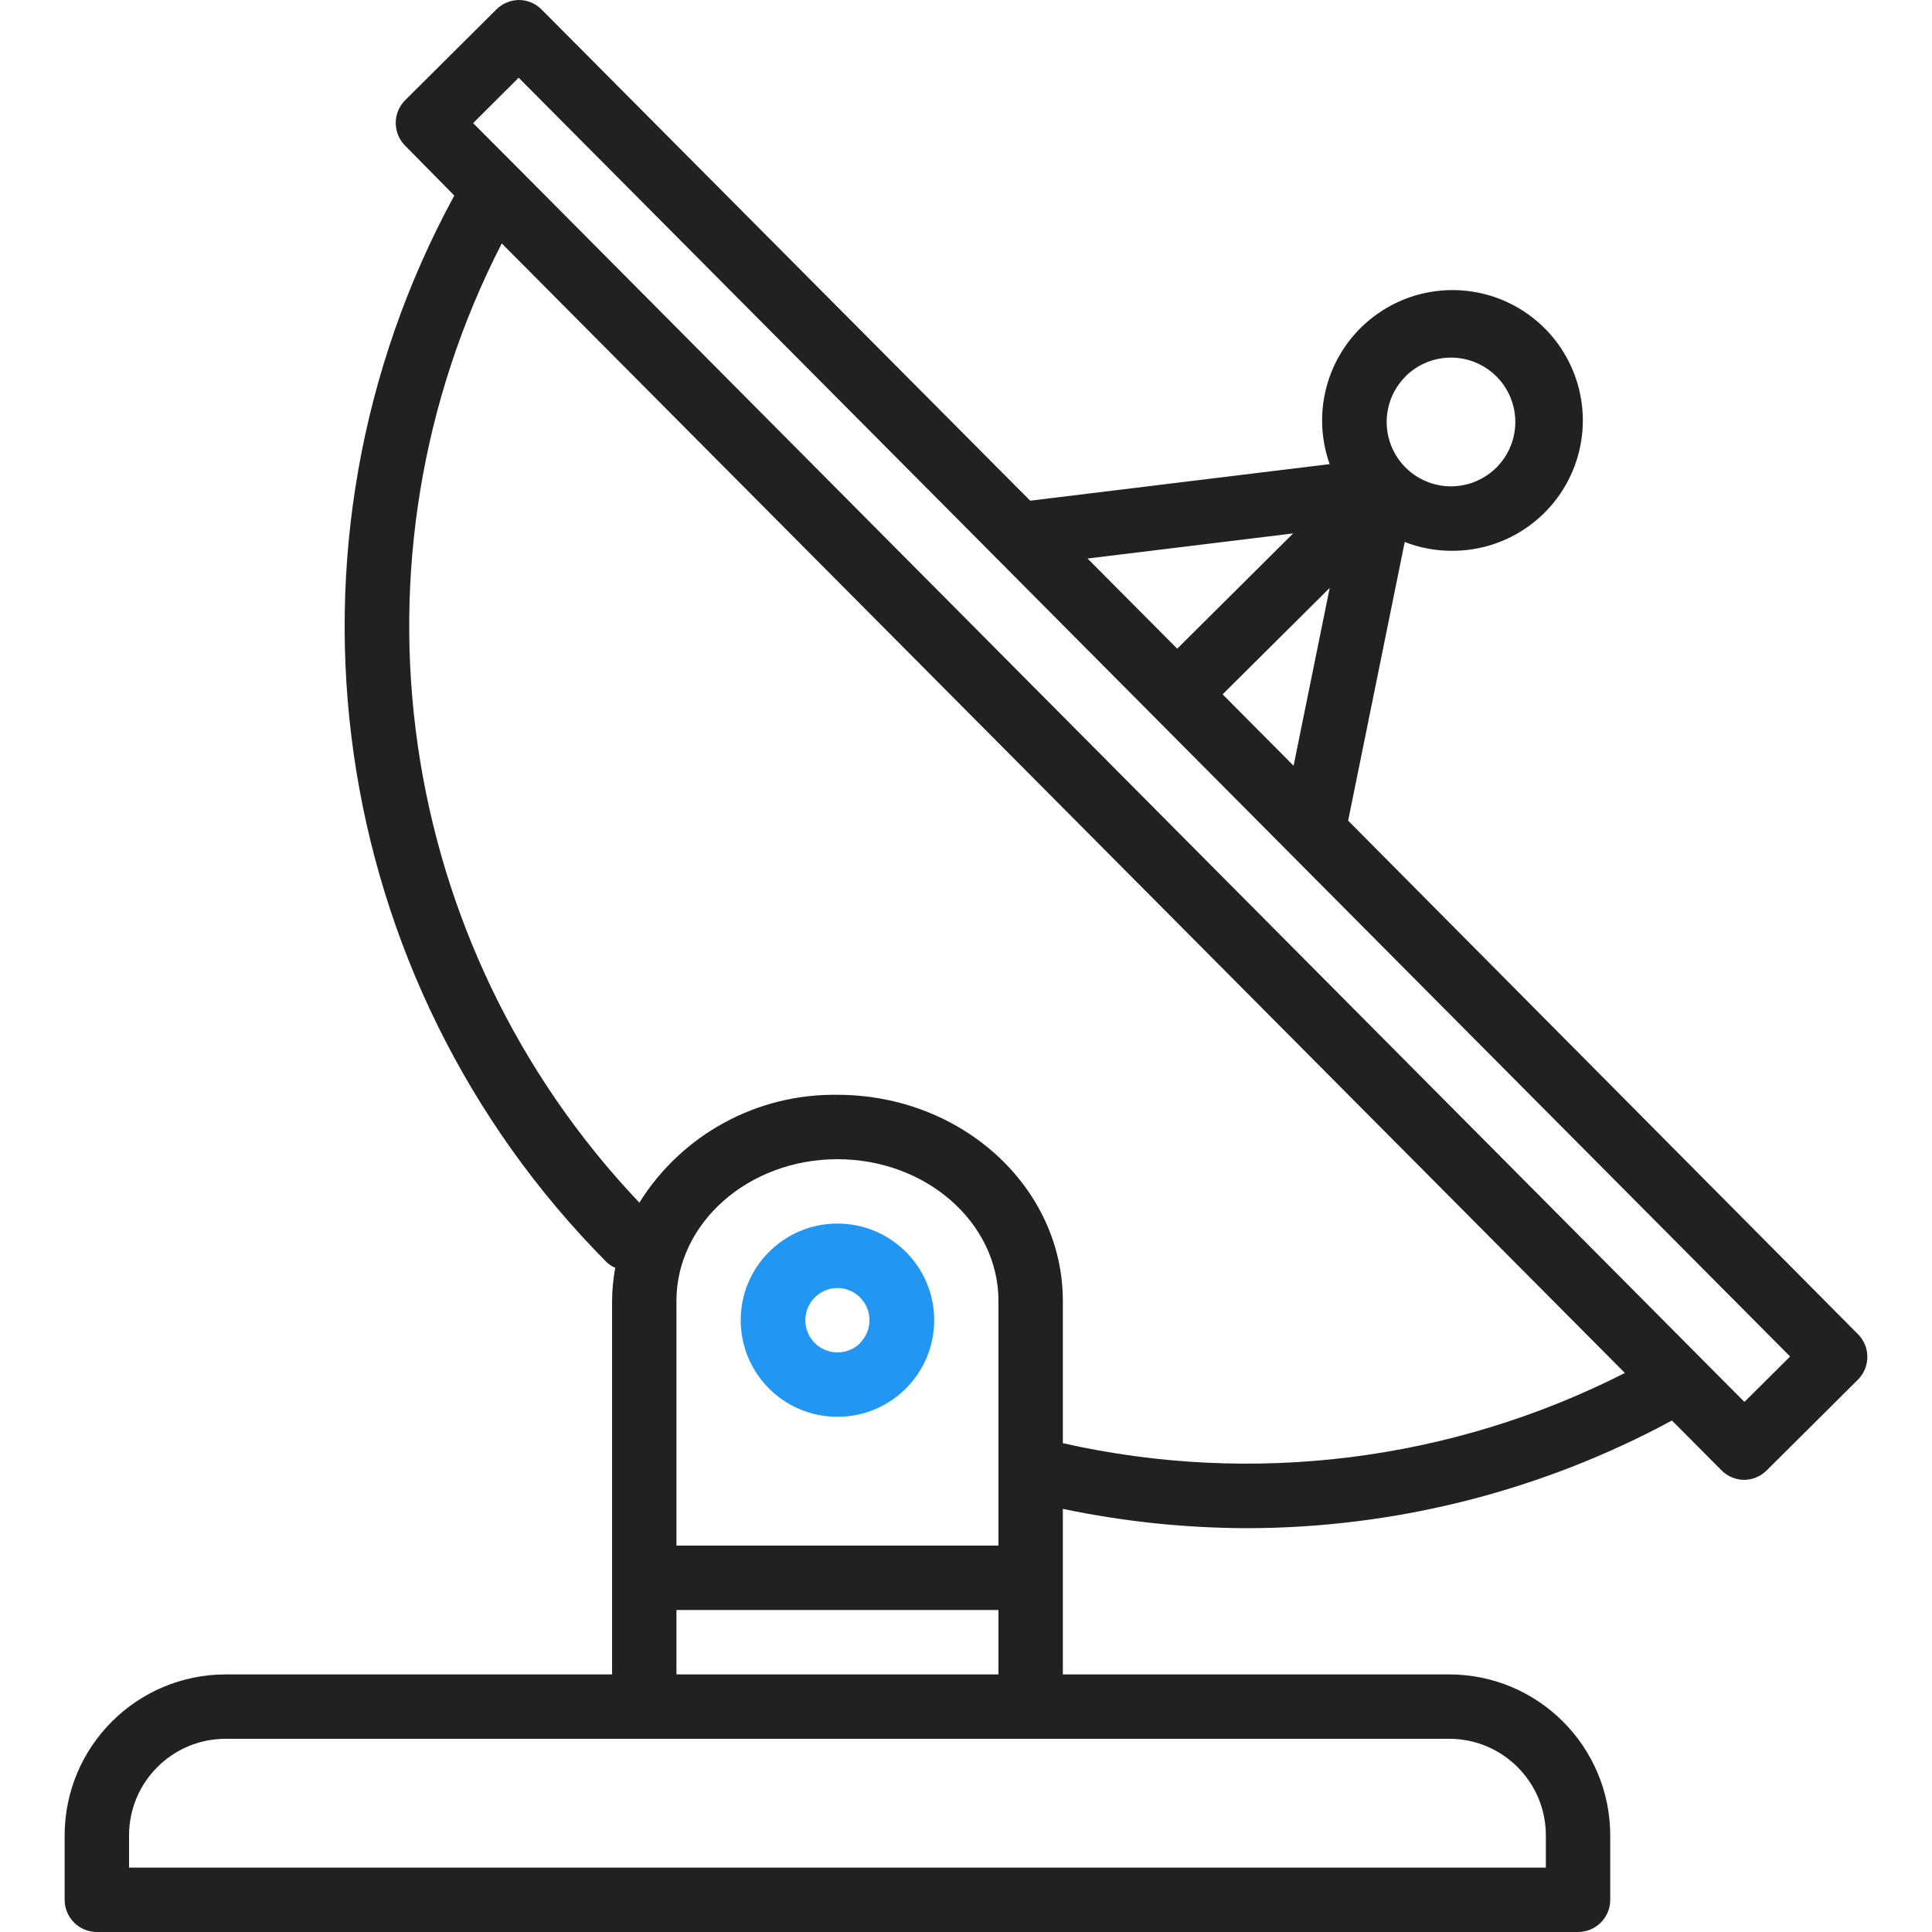
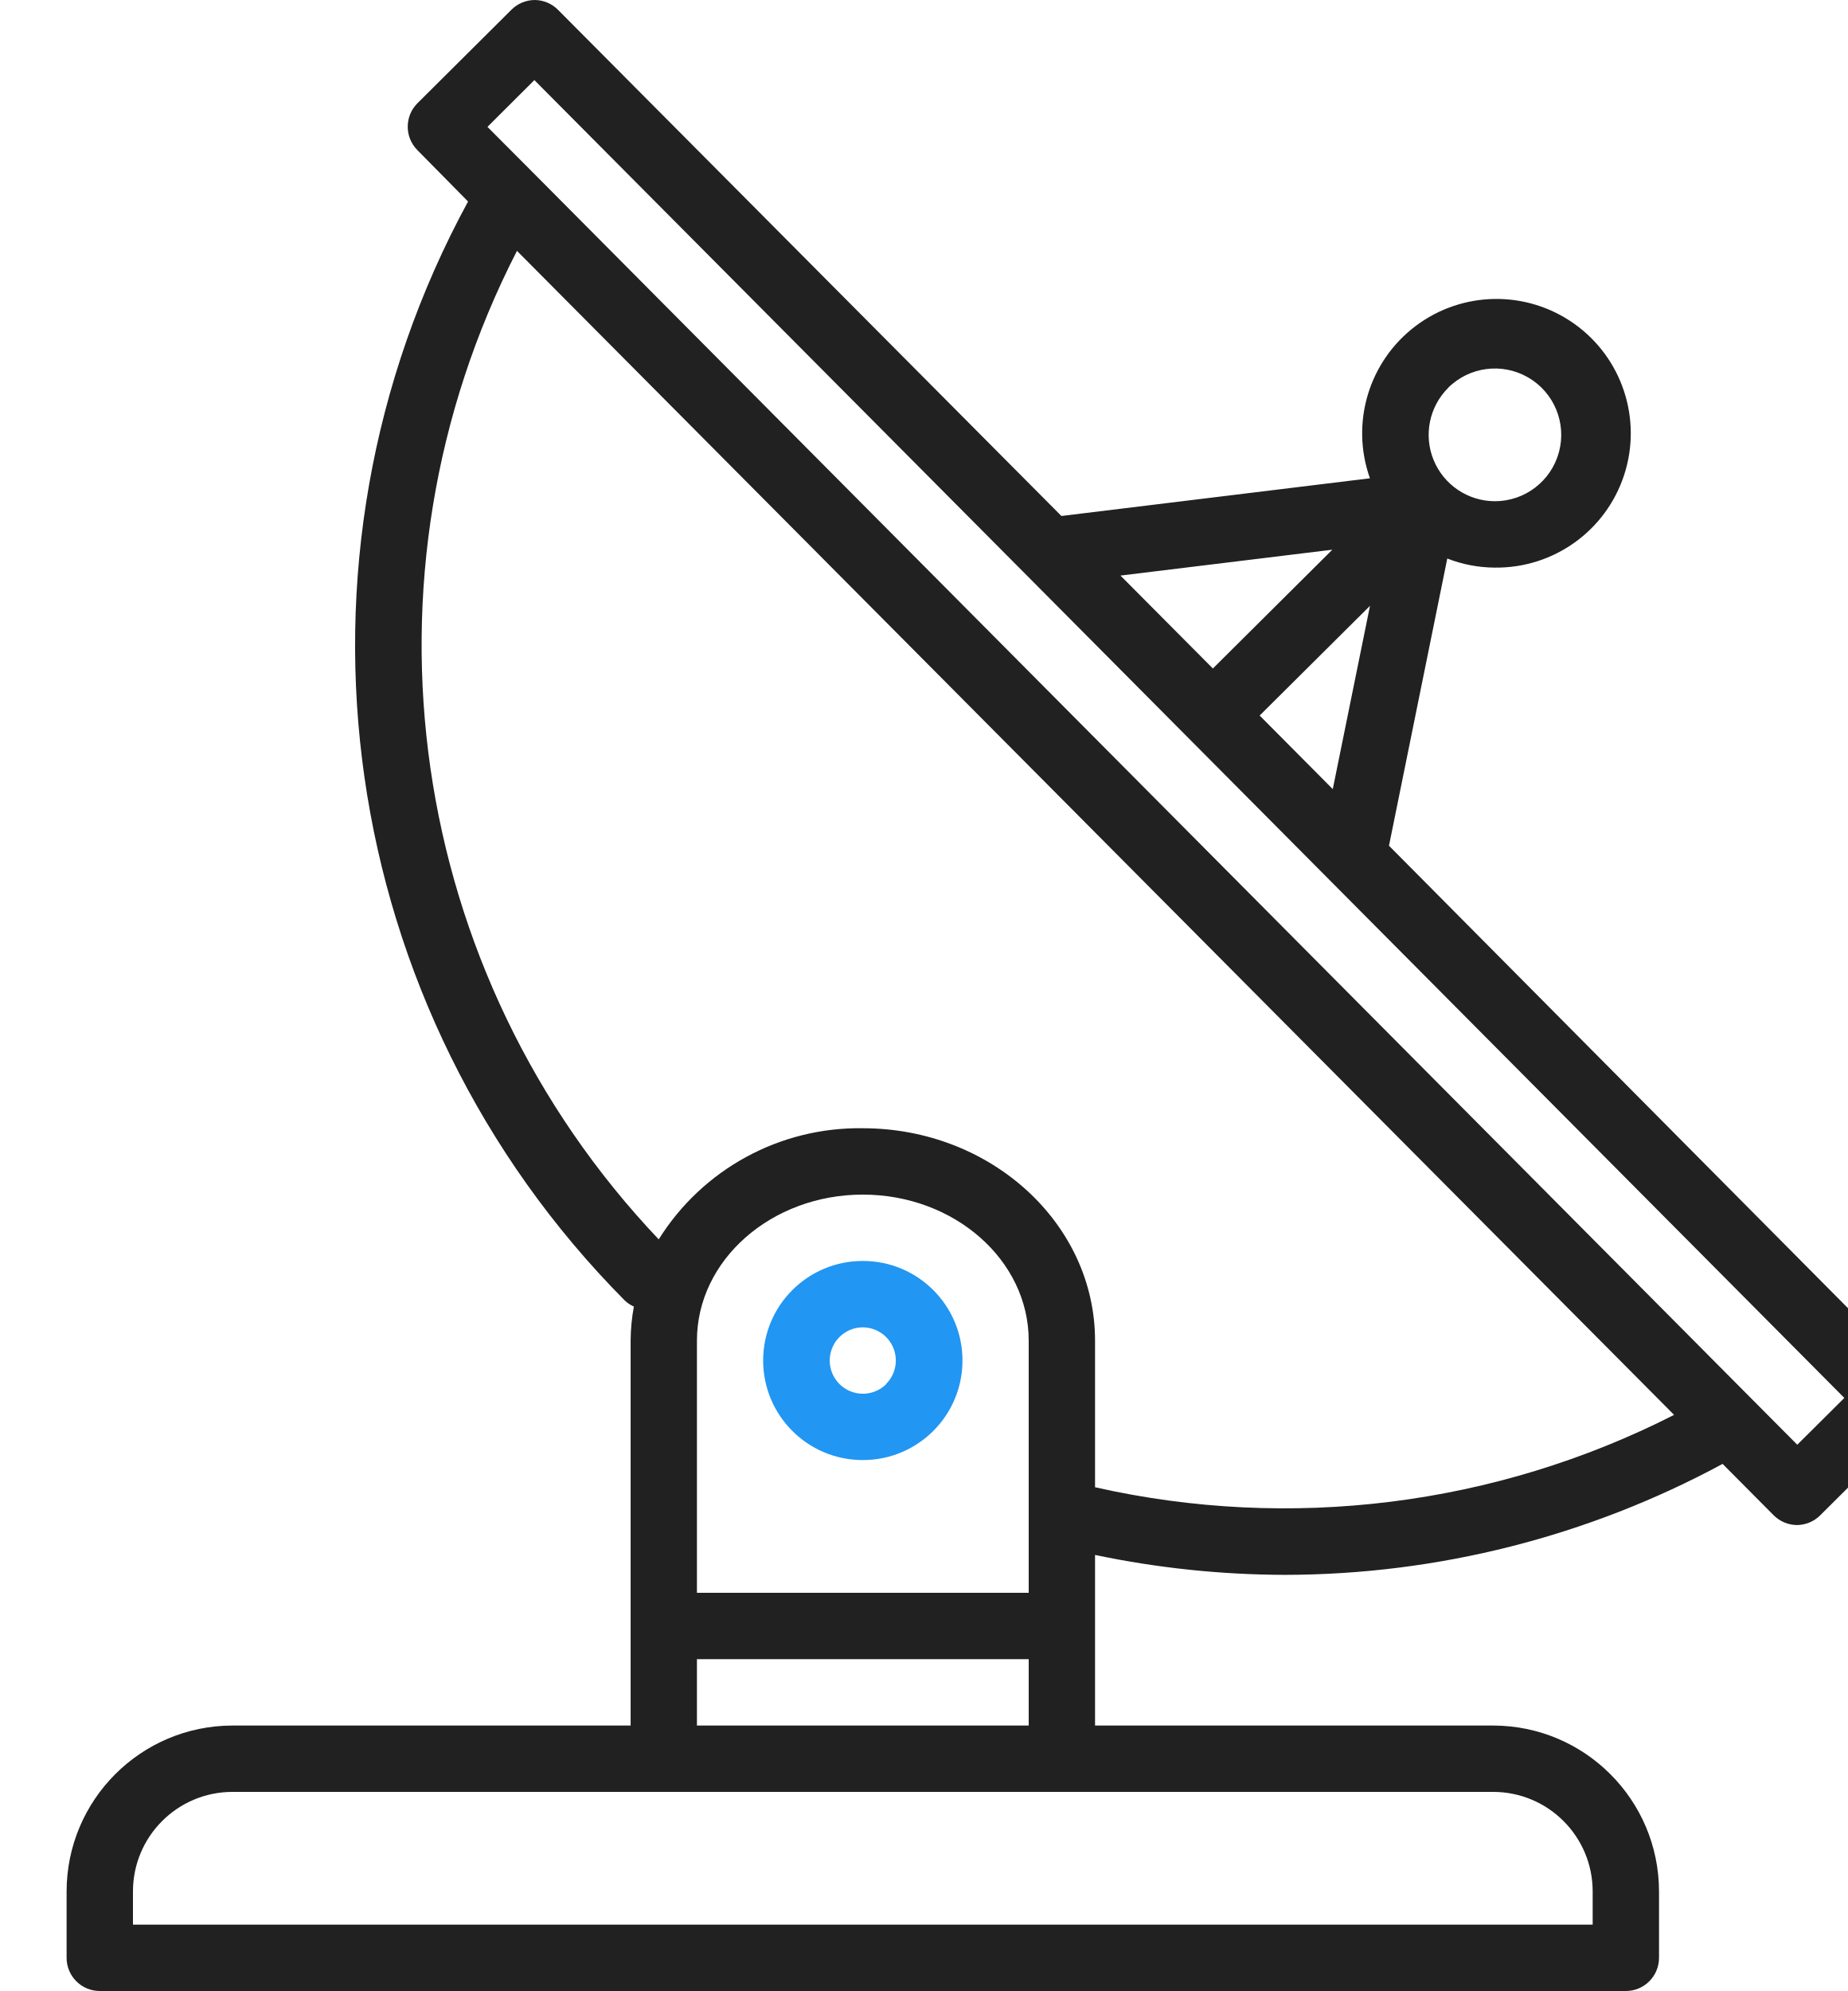
- <svg xmlns="http://www.w3.org/2000/svg" width="70" height="70" fill="none">
-   <path d="m67.316 48.339-18.47-18.605 2.05-10.097a4.655 4.655 0 0 0 1.66.319h.014a4.723 4.723 0 1 0-4.394-3.14l-10.85 1.325L19.628.35a1.166 1.166 0 0 0-.824-.35c-.306.002-.6.124-.817.34L14.68 3.63a1.167 1.167 0 0 0 0 1.65l1.78 1.805a32.686 32.686 0 0 0 5.511 38.638c.094.09.202.161.32.213a6.77 6.77 0 0 0-.114 1.197v13.534h-14A5.84 5.84 0 0 0 2.342 66.5v2.333c0 .645.523 1.167 1.167 1.167h53.667c.644 0 1.166-.522 1.166-1.167V66.5a5.84 5.84 0 0 0-5.833-5.833h-14v-5.998c2.193.46 4.428.694 6.669.7a32.483 32.483 0 0 0 15.4-3.901l1.79 1.8c.216.221.513.347.823.35.306-.002.6-.124.817-.34l3.308-3.29a1.167 1.167 0 0 0 0-1.65ZM50.925 13.635a2.333 2.333 0 1 1 1.645 3.987h-.008a2.333 2.333 0 0 1-1.633-3.987h-.004ZM48.178 21.3l-1.309 6.444-2.571-2.587 3.88-3.857Zm-1.325-1.973-4.2 4.176-3.25-3.267 7.45-.909ZM52.509 63a3.5 3.5 0 0 1 3.5 3.5v1.167H4.676V66.5a3.5 3.5 0 0 1 3.5-3.5h44.333Zm-16.333-4.667v2.334H24.509v-2.334h11.667ZM24.509 56v-8.867c0-2.83 2.617-5.133 5.833-5.133 3.217 0 5.834 2.303 5.834 5.133V56H24.509Zm14-3.71v-5.157c0-4.117-3.663-7.466-8.167-7.466a8.312 8.312 0 0 0-7.177 3.907A30.34 30.34 0 0 1 18.18 8.82l40.692 40.925a30.233 30.233 0 0 1-20.363 2.544Zm24.695-1.496-1.644-1.653L18.792 6.116l-1.65-1.655 1.65-1.645L36.15 20.272c.008 0 .013.015.021.021l28.688 28.856-1.655 1.645Z" fill="#212121" />
+ <svg xmlns="http://www.w3.org/2000/svg" fill="none">
+   <path d="m67.316 48.339-18.47-18.605 2.05-10.097a4.655 4.655 0 0 0 1.66.319h.014a4.723 4.723 0 1 0-4.394-3.14l-10.85 1.325L19.628.35a1.166 1.166 0 0 0-.824-.35 1.17 1.17 0 0 0-.817.34L14.68 3.63a1.167 1.167 0 0 0 0 1.65l1.78 1.805a32.686 32.686 0 0 0 5.511 38.638c.094.09.202.161.32.213a6.77 6.77 0 0 0-.114 1.197v13.534h-14A5.84 5.84 0 0 0 2.342 66.5v2.333c0 .645.523 1.167 1.167 1.167h53.667c.644 0 1.166-.522 1.166-1.167V66.5a5.84 5.84 0 0 0-5.833-5.833h-14v-5.998c2.193.46 4.428.694 6.669.7a32.483 32.483 0 0 0 15.4-3.901l1.79 1.8c.216.221.513.347.823.35.306-.002.6-.124.817-.34l3.308-3.29a1.167 1.167 0 0 0 0-1.65ZM50.925 13.635a2.333 2.333 0 1 1 1.645 3.987h-.008a2.333 2.333 0 0 1-1.633-3.987h-.004ZM48.178 21.3l-1.309 6.444-2.571-2.587 3.88-3.857Zm-1.325-1.973-4.2 4.176-3.25-3.267 7.45-.909ZM52.509 63a3.5 3.5 0 0 1 3.5 3.5v1.167H4.676V66.5a3.5 3.5 0 0 1 3.5-3.5h44.333Zm-16.333-4.667v2.334H24.509v-2.334h11.667ZM24.509 56v-8.867c0-2.83 2.617-5.133 5.833-5.133 3.217 0 5.834 2.303 5.834 5.133V56H24.509Zm14-3.71v-5.157c0-4.117-3.663-7.466-8.167-7.466a8.312 8.312 0 0 0-7.177 3.907A30.34 30.34 0 0 1 18.18 8.82l40.692 40.925a30.233 30.233 0 0 1-20.363 2.544Zm24.695-1.496-1.644-1.653L18.792 6.116l-1.65-1.655 1.65-1.645L36.15 20.272c.008 0 .013.015.021.021l28.688 28.856-1.655 1.645Z" fill="#212121" />
  <path d="M30.353 44.333h-.01a3.5 3.5 0 0 0-.011 7h.01a3.5 3.5 0 1 0 .01-7Zm.816 4.328a1.167 1.167 0 1 1-.827-1.994 1.166 1.166 0 0 1 .817 1.993h.01Z" fill="#2196F3" />
</svg>
